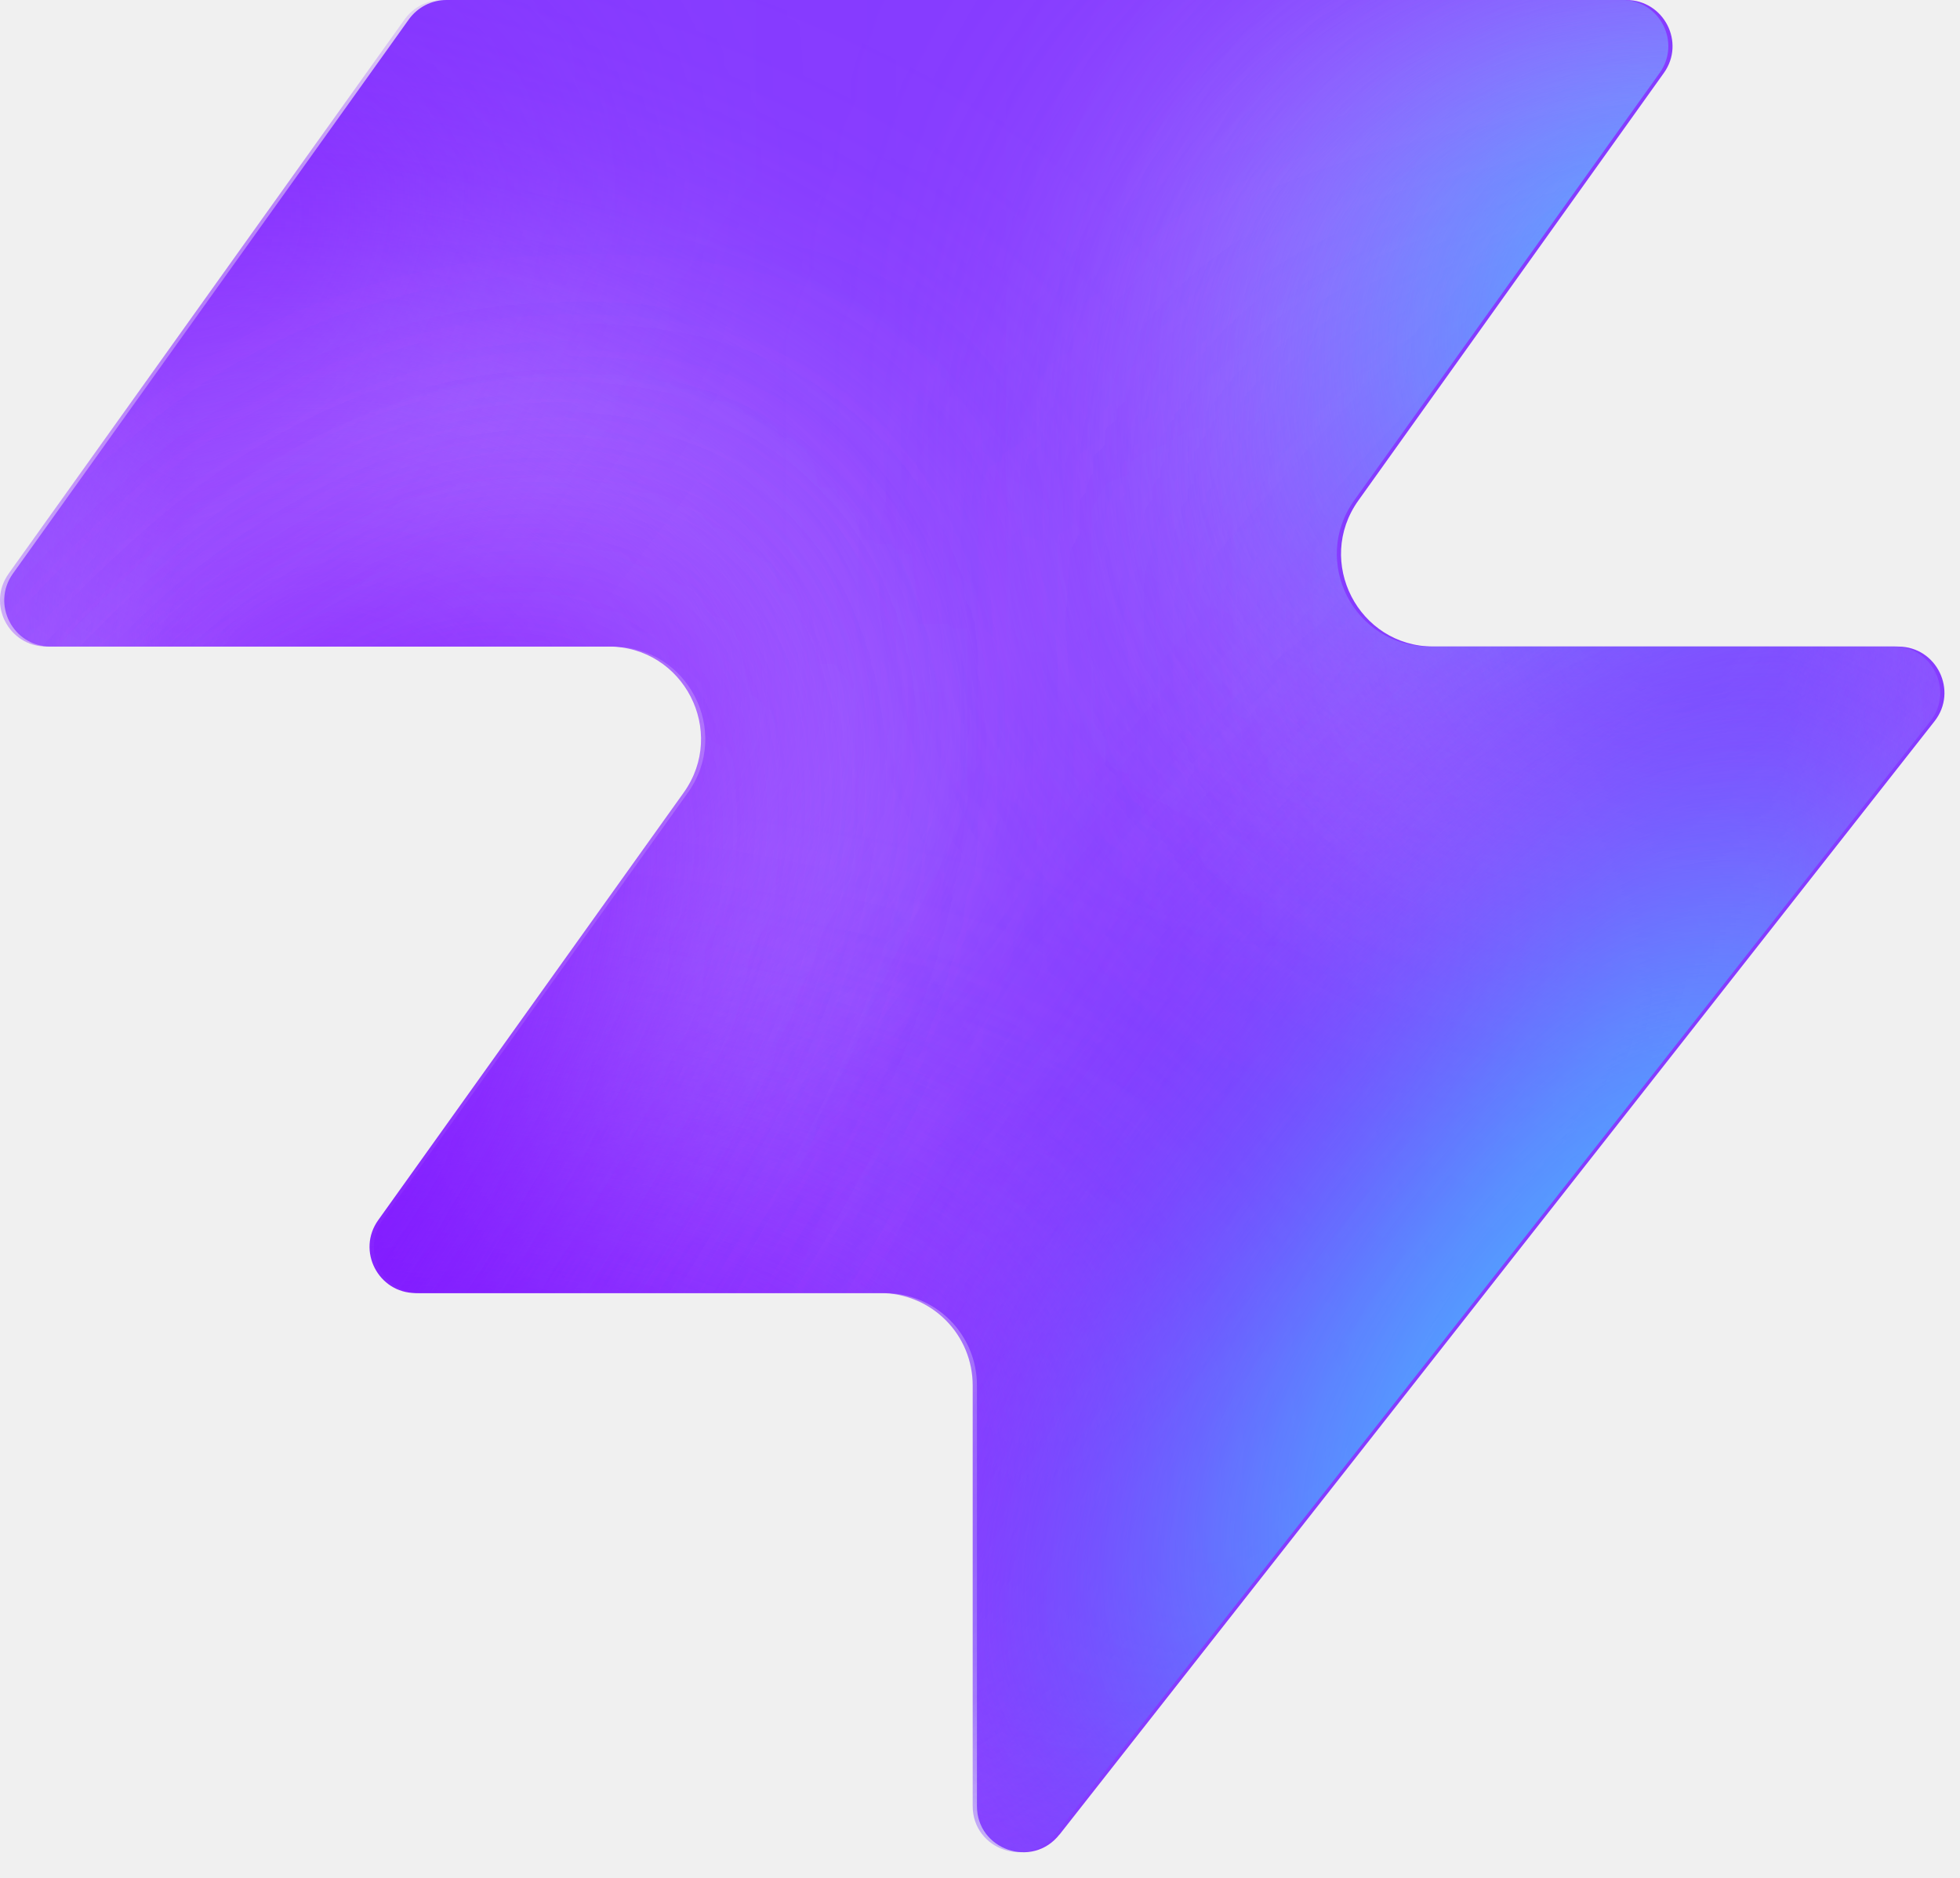
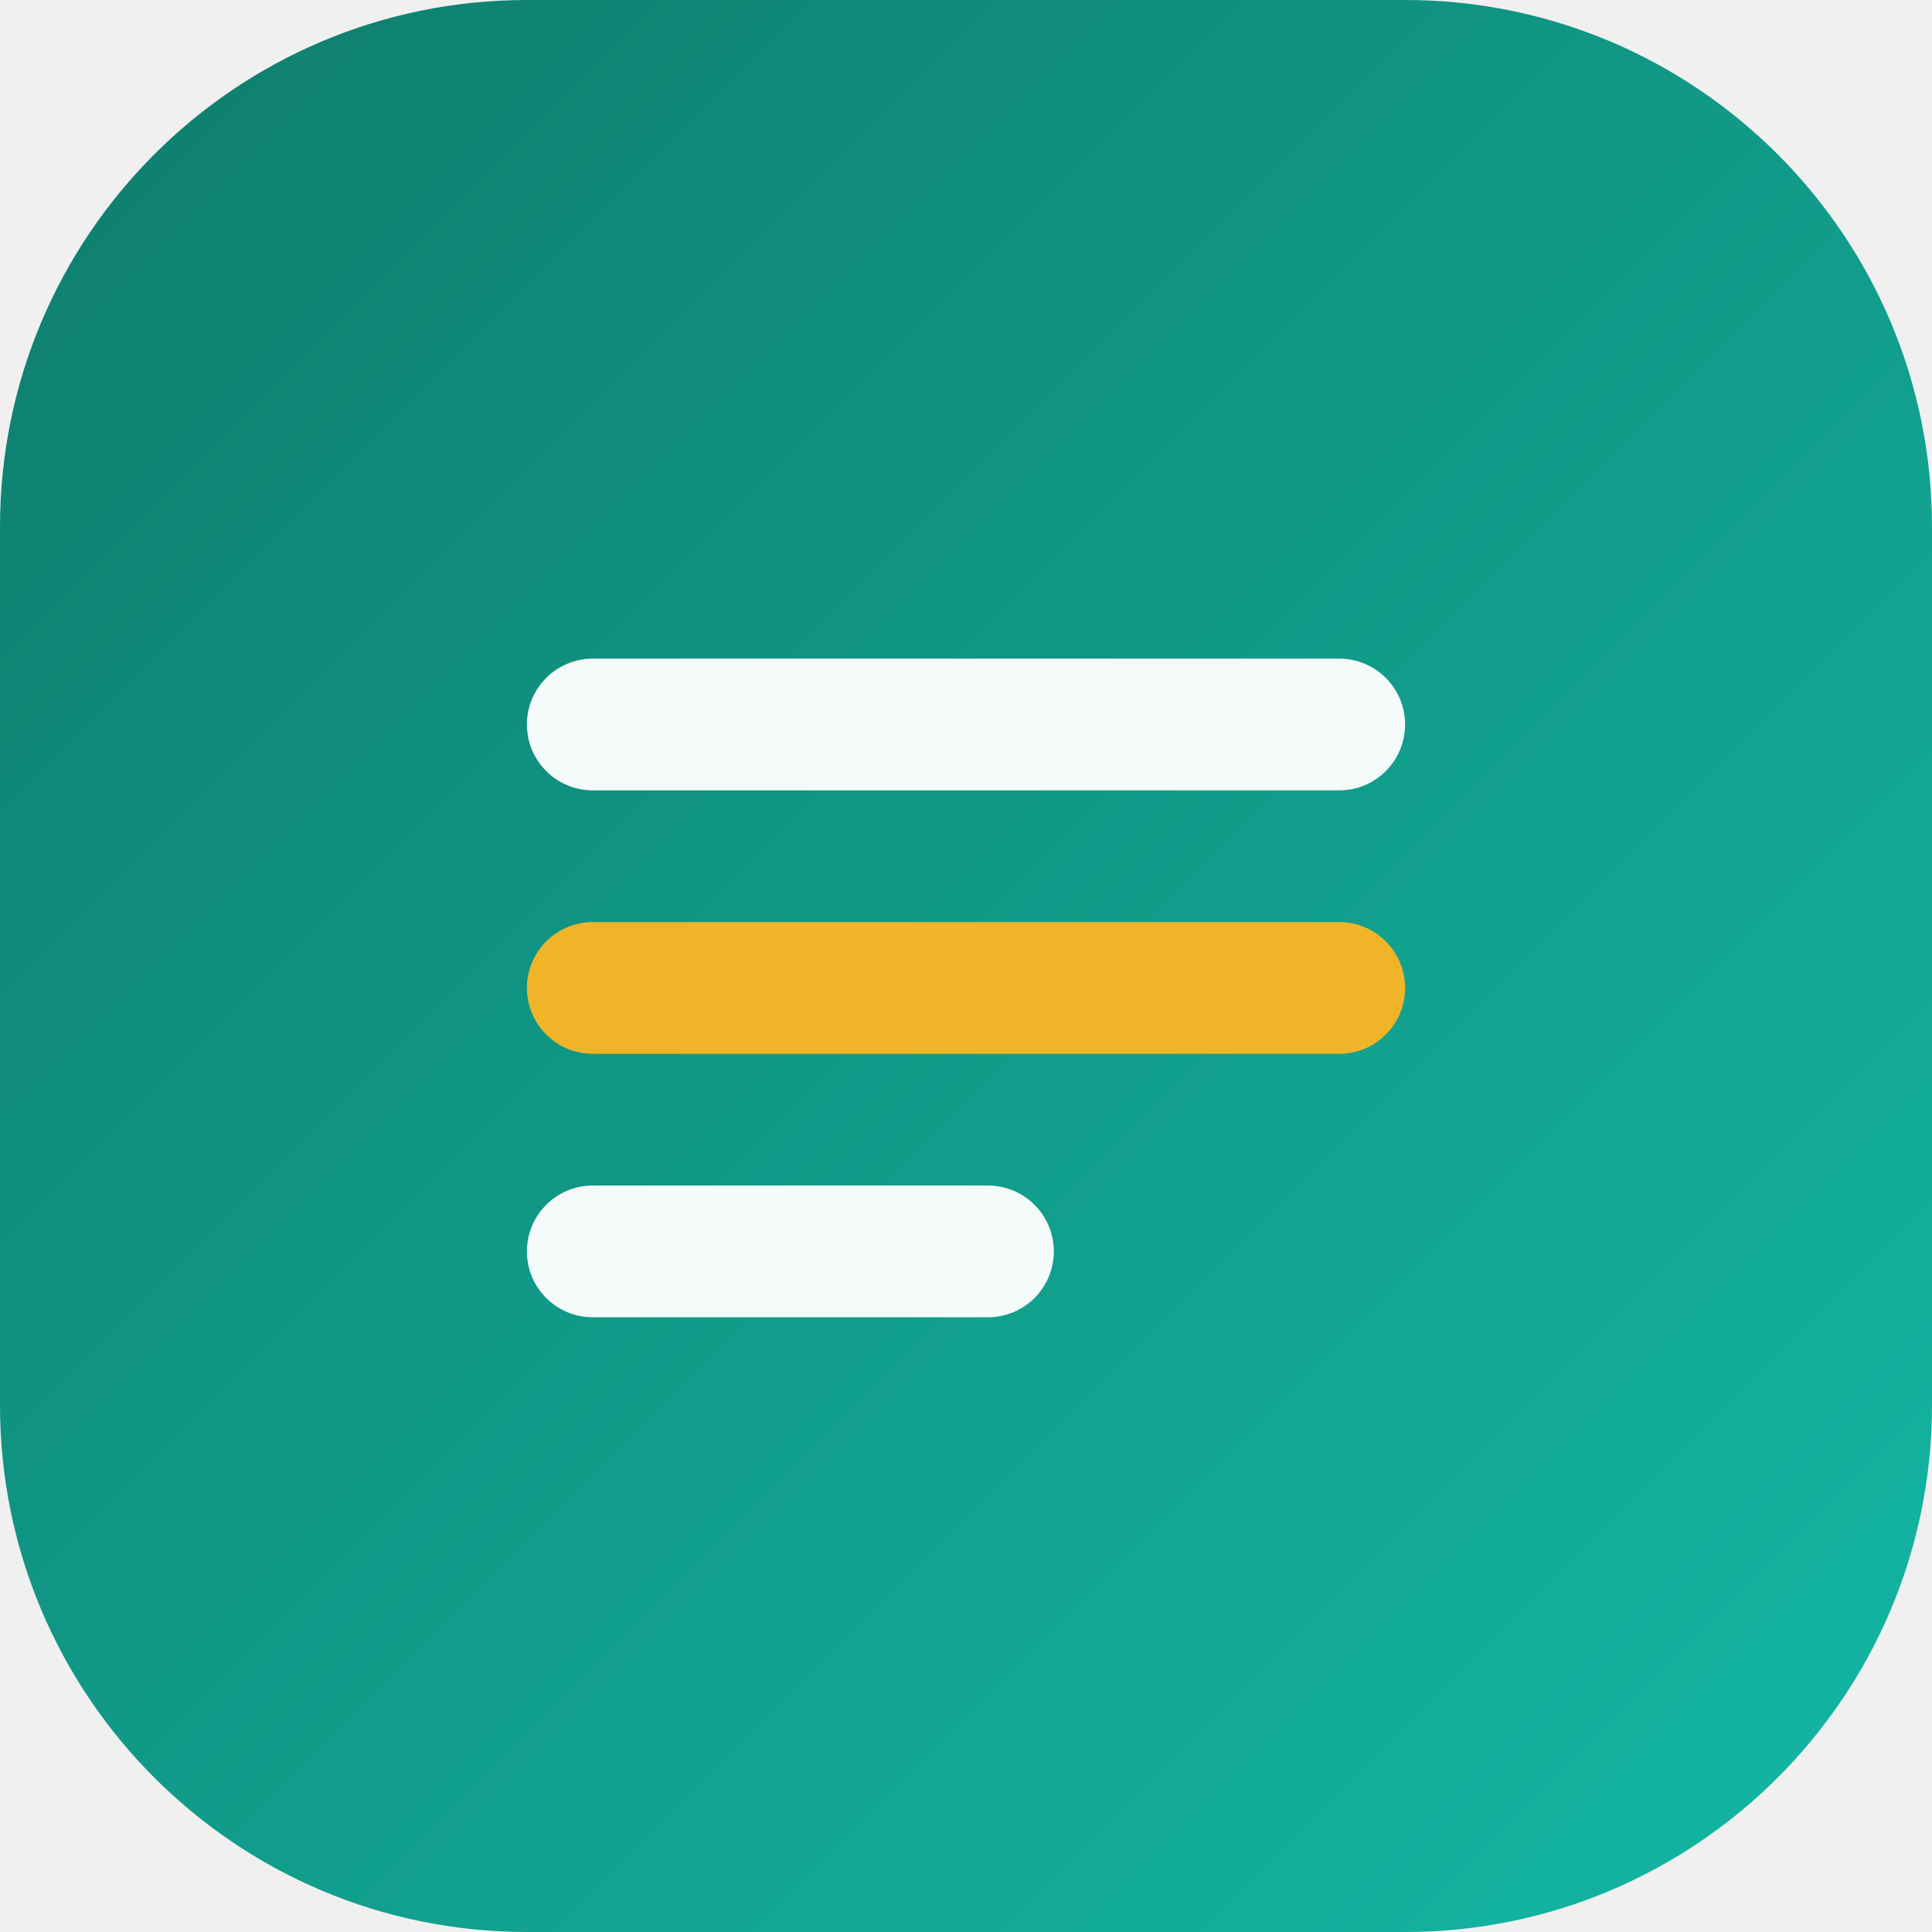
- <svg xmlns="http://www.w3.org/2000/svg" width="48" height="46" fill="none" viewBox="0 0 48 46">
-   <path fill="#863bff" d="M25.946 44.938c-.664.845-2.021.375-2.021-.698V33.937a2.26 2.26 0 0 0-2.262-2.262H10.287c-.92 0-1.456-1.04-.92-1.788l7.48-10.471c1.07-1.497 0-3.578-1.842-3.578H1.237c-.92 0-1.456-1.04-.92-1.788L10.013.474c.214-.297.556-.474.92-.474h28.894c.92 0 1.456 1.04.92 1.788l-7.48 10.471c-1.07 1.498 0 3.579 1.842 3.579h11.377c.943 0 1.473 1.088.89 1.83L25.947 44.94z" style="fill:#863bff;fill:color(display-p3 .525 .23 1);fill-opacity:1" />
-   <mask id="a" width="48" height="46" x="0" y="0" maskUnits="userSpaceOnUse" style="mask-type:alpha">
-     <path fill="#000" d="M25.842 44.938c-.664.844-2.021.375-2.021-.698V33.937a2.26 2.26 0 0 0-2.262-2.262H10.183c-.92 0-1.456-1.04-.92-1.788l7.48-10.471c1.07-1.498 0-3.579-1.842-3.579H1.133c-.92 0-1.456-1.04-.92-1.787L9.91.473c.214-.297.556-.474.92-.474h28.894c.92 0 1.456 1.04.92 1.788l-7.48 10.471c-1.07 1.498 0 3.578 1.842 3.578h11.377c.943 0 1.473 1.088.89 1.832L25.843 44.94z" style="fill:#000;fill-opacity:1" />
-   </mask>
-   <g mask="url(#a)">
-     <g filter="url(#b)">
-       <ellipse cx="5.508" cy="14.704" fill="#ede6ff" rx="5.508" ry="14.704" style="fill:#ede6ff;fill:color(display-p3 .927 .903 1);fill-opacity:1" transform="matrix(.00324 1 1 -.00324 -4.47 31.516)" />
-     </g>
-     <g filter="url(#c)">
-       <ellipse cx="10.399" cy="29.851" fill="#ede6ff" rx="10.399" ry="29.851" style="fill:#ede6ff;fill:color(display-p3 .927 .903 1);fill-opacity:1" transform="matrix(.00324 1 1 -.00324 -39.328 7.883)" />
-     </g>
-     <g filter="url(#d)">
-       <ellipse cx="5.508" cy="30.487" fill="#7e14ff" rx="5.508" ry="30.487" style="fill:#7e14ff;fill:color(display-p3 .492 .077 1);fill-opacity:1" transform="rotate(89.814 -25.913 -14.639)scale(1 -1)" />
-     </g>
-     <g filter="url(#e)">
-       <ellipse cx="5.508" cy="30.599" fill="#7e14ff" rx="5.508" ry="30.599" style="fill:#7e14ff;fill:color(display-p3 .492 .077 1);fill-opacity:1" transform="rotate(89.814 -32.644 -3.334)scale(1 -1)" />
-     </g>
-     <g filter="url(#f)">
-       <ellipse cx="5.508" cy="30.599" fill="#7e14ff" rx="5.508" ry="30.599" style="fill:#7e14ff;fill:color(display-p3 .492 .077 1);fill-opacity:1" transform="matrix(.00324 1 1 -.00324 -34.34 30.47)" />
-     </g>
-     <g filter="url(#g)">
-       <ellipse cx="14.072" cy="22.078" fill="#ede6ff" rx="14.072" ry="22.078" style="fill:#ede6ff;fill:color(display-p3 .927 .903 1);fill-opacity:1" transform="rotate(93.35 24.506 48.493)scale(-1 1)" />
-     </g>
-     <g filter="url(#h)">
-       <ellipse cx="3.47" cy="21.501" fill="#7e14ff" rx="3.47" ry="21.501" style="fill:#7e14ff;fill:color(display-p3 .492 .077 1);fill-opacity:1" transform="rotate(89.009 28.708 47.59)scale(-1 1)" />
-     </g>
-     <g filter="url(#i)">
-       <ellipse cx="3.47" cy="21.501" fill="#7e14ff" rx="3.47" ry="21.501" style="fill:#7e14ff;fill:color(display-p3 .492 .077 1);fill-opacity:1" transform="rotate(89.009 28.708 47.59)scale(-1 1)" />
-     </g>
-     <g filter="url(#j)">
-       <ellipse cx=".387" cy="8.972" fill="#7e14ff" rx="4.407" ry="29.108" style="fill:#7e14ff;fill:color(display-p3 .492 .077 1);fill-opacity:1" transform="rotate(39.51 .387 8.972)" />
-     </g>
-     <g filter="url(#k)">
-       <ellipse cx="47.523" cy="-6.092" fill="#7e14ff" rx="4.407" ry="29.108" style="fill:#7e14ff;fill:color(display-p3 .492 .077 1);fill-opacity:1" transform="rotate(37.892 47.523 -6.092)" />
-     </g>
-     <g filter="url(#l)">
-       <ellipse cx="41.412" cy="6.333" fill="#47bfff" rx="5.971" ry="9.665" style="fill:#47bfff;fill:color(display-p3 .28 .748 1);fill-opacity:1" transform="rotate(37.892 41.412 6.333)" />
-     </g>
-     <g filter="url(#m)">
-       <ellipse cx="-1.879" cy="38.332" fill="#7e14ff" rx="4.407" ry="29.108" style="fill:#7e14ff;fill:color(display-p3 .492 .077 1);fill-opacity:1" transform="rotate(37.892 -1.88 38.332)" />
-     </g>
-     <g filter="url(#n)">
-       <ellipse cx="-1.879" cy="38.332" fill="#7e14ff" rx="4.407" ry="29.108" style="fill:#7e14ff;fill:color(display-p3 .492 .077 1);fill-opacity:1" transform="rotate(37.892 -1.88 38.332)" />
-     </g>
-     <g filter="url(#o)">
-       <ellipse cx="35.651" cy="29.907" fill="#7e14ff" rx="4.407" ry="29.108" style="fill:#7e14ff;fill:color(display-p3 .492 .077 1);fill-opacity:1" transform="rotate(37.892 35.651 29.907)" />
-     </g>
-     <g filter="url(#p)">
-       <ellipse cx="38.418" cy="32.4" fill="#47bfff" rx="5.971" ry="15.297" style="fill:#47bfff;fill:color(display-p3 .28 .748 1);fill-opacity:1" transform="rotate(37.892 38.418 32.4)" />
-     </g>
-   </g>
+ <svg xmlns="http://www.w3.org/2000/svg" viewBox="0 0 44 44" fill="none">
  <defs>
-     <filter id="b" width="60.045" height="41.654" x="-19.77" y="16.149" color-interpolation-filters="sRGB" filterUnits="userSpaceOnUse">
-       <feFlood flood-opacity="0" result="BackgroundImageFix" />
-       <feBlend in="SourceGraphic" in2="BackgroundImageFix" result="shape" />
-       <feGaussianBlur result="effect1_foregroundBlur_2002_17158" stdDeviation="7.659" />
-     </filter>
-     <filter id="c" width="90.34" height="51.437" x="-54.613" y="-7.533" color-interpolation-filters="sRGB" filterUnits="userSpaceOnUse">
-       <feFlood flood-opacity="0" result="BackgroundImageFix" />
-       <feBlend in="SourceGraphic" in2="BackgroundImageFix" result="shape" />
-       <feGaussianBlur result="effect1_foregroundBlur_2002_17158" stdDeviation="7.659" />
-     </filter>
-     <filter id="d" width="79.355" height="29.4" x="-49.64" y="2.03" color-interpolation-filters="sRGB" filterUnits="userSpaceOnUse">
-       <feFlood flood-opacity="0" result="BackgroundImageFix" />
-       <feBlend in="SourceGraphic" in2="BackgroundImageFix" result="shape" />
-       <feGaussianBlur result="effect1_foregroundBlur_2002_17158" stdDeviation="4.596" />
-     </filter>
-     <filter id="e" width="79.579" height="29.4" x="-45.045" y="20.029" color-interpolation-filters="sRGB" filterUnits="userSpaceOnUse">
-       <feFlood flood-opacity="0" result="BackgroundImageFix" />
-       <feBlend in="SourceGraphic" in2="BackgroundImageFix" result="shape" />
-       <feGaussianBlur result="effect1_foregroundBlur_2002_17158" stdDeviation="4.596" />
-     </filter>
-     <filter id="f" width="79.579" height="29.4" x="-43.513" y="21.178" color-interpolation-filters="sRGB" filterUnits="userSpaceOnUse">
-       <feFlood flood-opacity="0" result="BackgroundImageFix" />
-       <feBlend in="SourceGraphic" in2="BackgroundImageFix" result="shape" />
-       <feGaussianBlur result="effect1_foregroundBlur_2002_17158" stdDeviation="4.596" />
-     </filter>
-     <filter id="g" width="74.749" height="58.852" x="15.756" y="-17.901" color-interpolation-filters="sRGB" filterUnits="userSpaceOnUse">
-       <feFlood flood-opacity="0" result="BackgroundImageFix" />
-       <feBlend in="SourceGraphic" in2="BackgroundImageFix" result="shape" />
-       <feGaussianBlur result="effect1_foregroundBlur_2002_17158" stdDeviation="7.659" />
-     </filter>
-     <filter id="h" width="61.377" height="25.362" x="23.548" y="2.284" color-interpolation-filters="sRGB" filterUnits="userSpaceOnUse">
-       <feFlood flood-opacity="0" result="BackgroundImageFix" />
-       <feBlend in="SourceGraphic" in2="BackgroundImageFix" result="shape" />
-       <feGaussianBlur result="effect1_foregroundBlur_2002_17158" stdDeviation="4.596" />
-     </filter>
-     <filter id="i" width="61.377" height="25.362" x="23.548" y="2.284" color-interpolation-filters="sRGB" filterUnits="userSpaceOnUse">
-       <feFlood flood-opacity="0" result="BackgroundImageFix" />
-       <feBlend in="SourceGraphic" in2="BackgroundImageFix" result="shape" />
-       <feGaussianBlur result="effect1_foregroundBlur_2002_17158" stdDeviation="4.596" />
-     </filter>
-     <filter id="j" width="56.045" height="63.649" x="-27.636" y="-22.853" color-interpolation-filters="sRGB" filterUnits="userSpaceOnUse">
-       <feFlood flood-opacity="0" result="BackgroundImageFix" />
-       <feBlend in="SourceGraphic" in2="BackgroundImageFix" result="shape" />
-       <feGaussianBlur result="effect1_foregroundBlur_2002_17158" stdDeviation="4.596" />
-     </filter>
-     <filter id="k" width="54.814" height="64.646" x="20.116" y="-38.415" color-interpolation-filters="sRGB" filterUnits="userSpaceOnUse">
-       <feFlood flood-opacity="0" result="BackgroundImageFix" />
-       <feBlend in="SourceGraphic" in2="BackgroundImageFix" result="shape" />
-       <feGaussianBlur result="effect1_foregroundBlur_2002_17158" stdDeviation="4.596" />
-     </filter>
-     <filter id="l" width="33.541" height="35.313" x="24.641" y="-11.323" color-interpolation-filters="sRGB" filterUnits="userSpaceOnUse">
-       <feFlood flood-opacity="0" result="BackgroundImageFix" />
-       <feBlend in="SourceGraphic" in2="BackgroundImageFix" result="shape" />
-       <feGaussianBlur result="effect1_foregroundBlur_2002_17158" stdDeviation="4.596" />
-     </filter>
-     <filter id="m" width="54.814" height="64.646" x="-29.286" y="6.009" color-interpolation-filters="sRGB" filterUnits="userSpaceOnUse">
-       <feFlood flood-opacity="0" result="BackgroundImageFix" />
-       <feBlend in="SourceGraphic" in2="BackgroundImageFix" result="shape" />
-       <feGaussianBlur result="effect1_foregroundBlur_2002_17158" stdDeviation="4.596" />
-     </filter>
-     <filter id="n" width="54.814" height="64.646" x="-29.286" y="6.009" color-interpolation-filters="sRGB" filterUnits="userSpaceOnUse">
-       <feFlood flood-opacity="0" result="BackgroundImageFix" />
-       <feBlend in="SourceGraphic" in2="BackgroundImageFix" result="shape" />
-       <feGaussianBlur result="effect1_foregroundBlur_2002_17158" stdDeviation="4.596" />
-     </filter>
-     <filter id="o" width="54.814" height="64.646" x="8.244" y="-2.416" color-interpolation-filters="sRGB" filterUnits="userSpaceOnUse">
-       <feFlood flood-opacity="0" result="BackgroundImageFix" />
-       <feBlend in="SourceGraphic" in2="BackgroundImageFix" result="shape" />
-       <feGaussianBlur result="effect1_foregroundBlur_2002_17158" stdDeviation="4.596" />
-     </filter>
-     <filter id="p" width="39.409" height="43.623" x="18.713" y="10.588" color-interpolation-filters="sRGB" filterUnits="userSpaceOnUse">
-       <feFlood flood-opacity="0" result="BackgroundImageFix" />
-       <feBlend in="SourceGraphic" in2="BackgroundImageFix" result="shape" />
-       <feGaussianBlur result="effect1_foregroundBlur_2002_17158" stdDeviation="4.596" />
-     </filter>
+     <linearGradient id="g" x1="0" y1="0" x2="1" y2="1">
+       <stop offset="0" stop-color="#0E7C6B" />
+       <stop offset="1" stop-color="#14B8A6" />
+     </linearGradient>
  </defs>
+   <rect width="44" height="44" rx="12" fill="url(#g)" />
+   <rect x="12" y="15" width="20" height="3" rx="1.5" fill="#FFFFFF" opacity="0.95" />
+   <rect x="12" y="21" width="20" height="3" rx="1.5" fill="#F0B429" />
+   <rect x="12" y="27" width="12" height="3" rx="1.5" fill="#FFFFFF" opacity="0.95" />
</svg>
